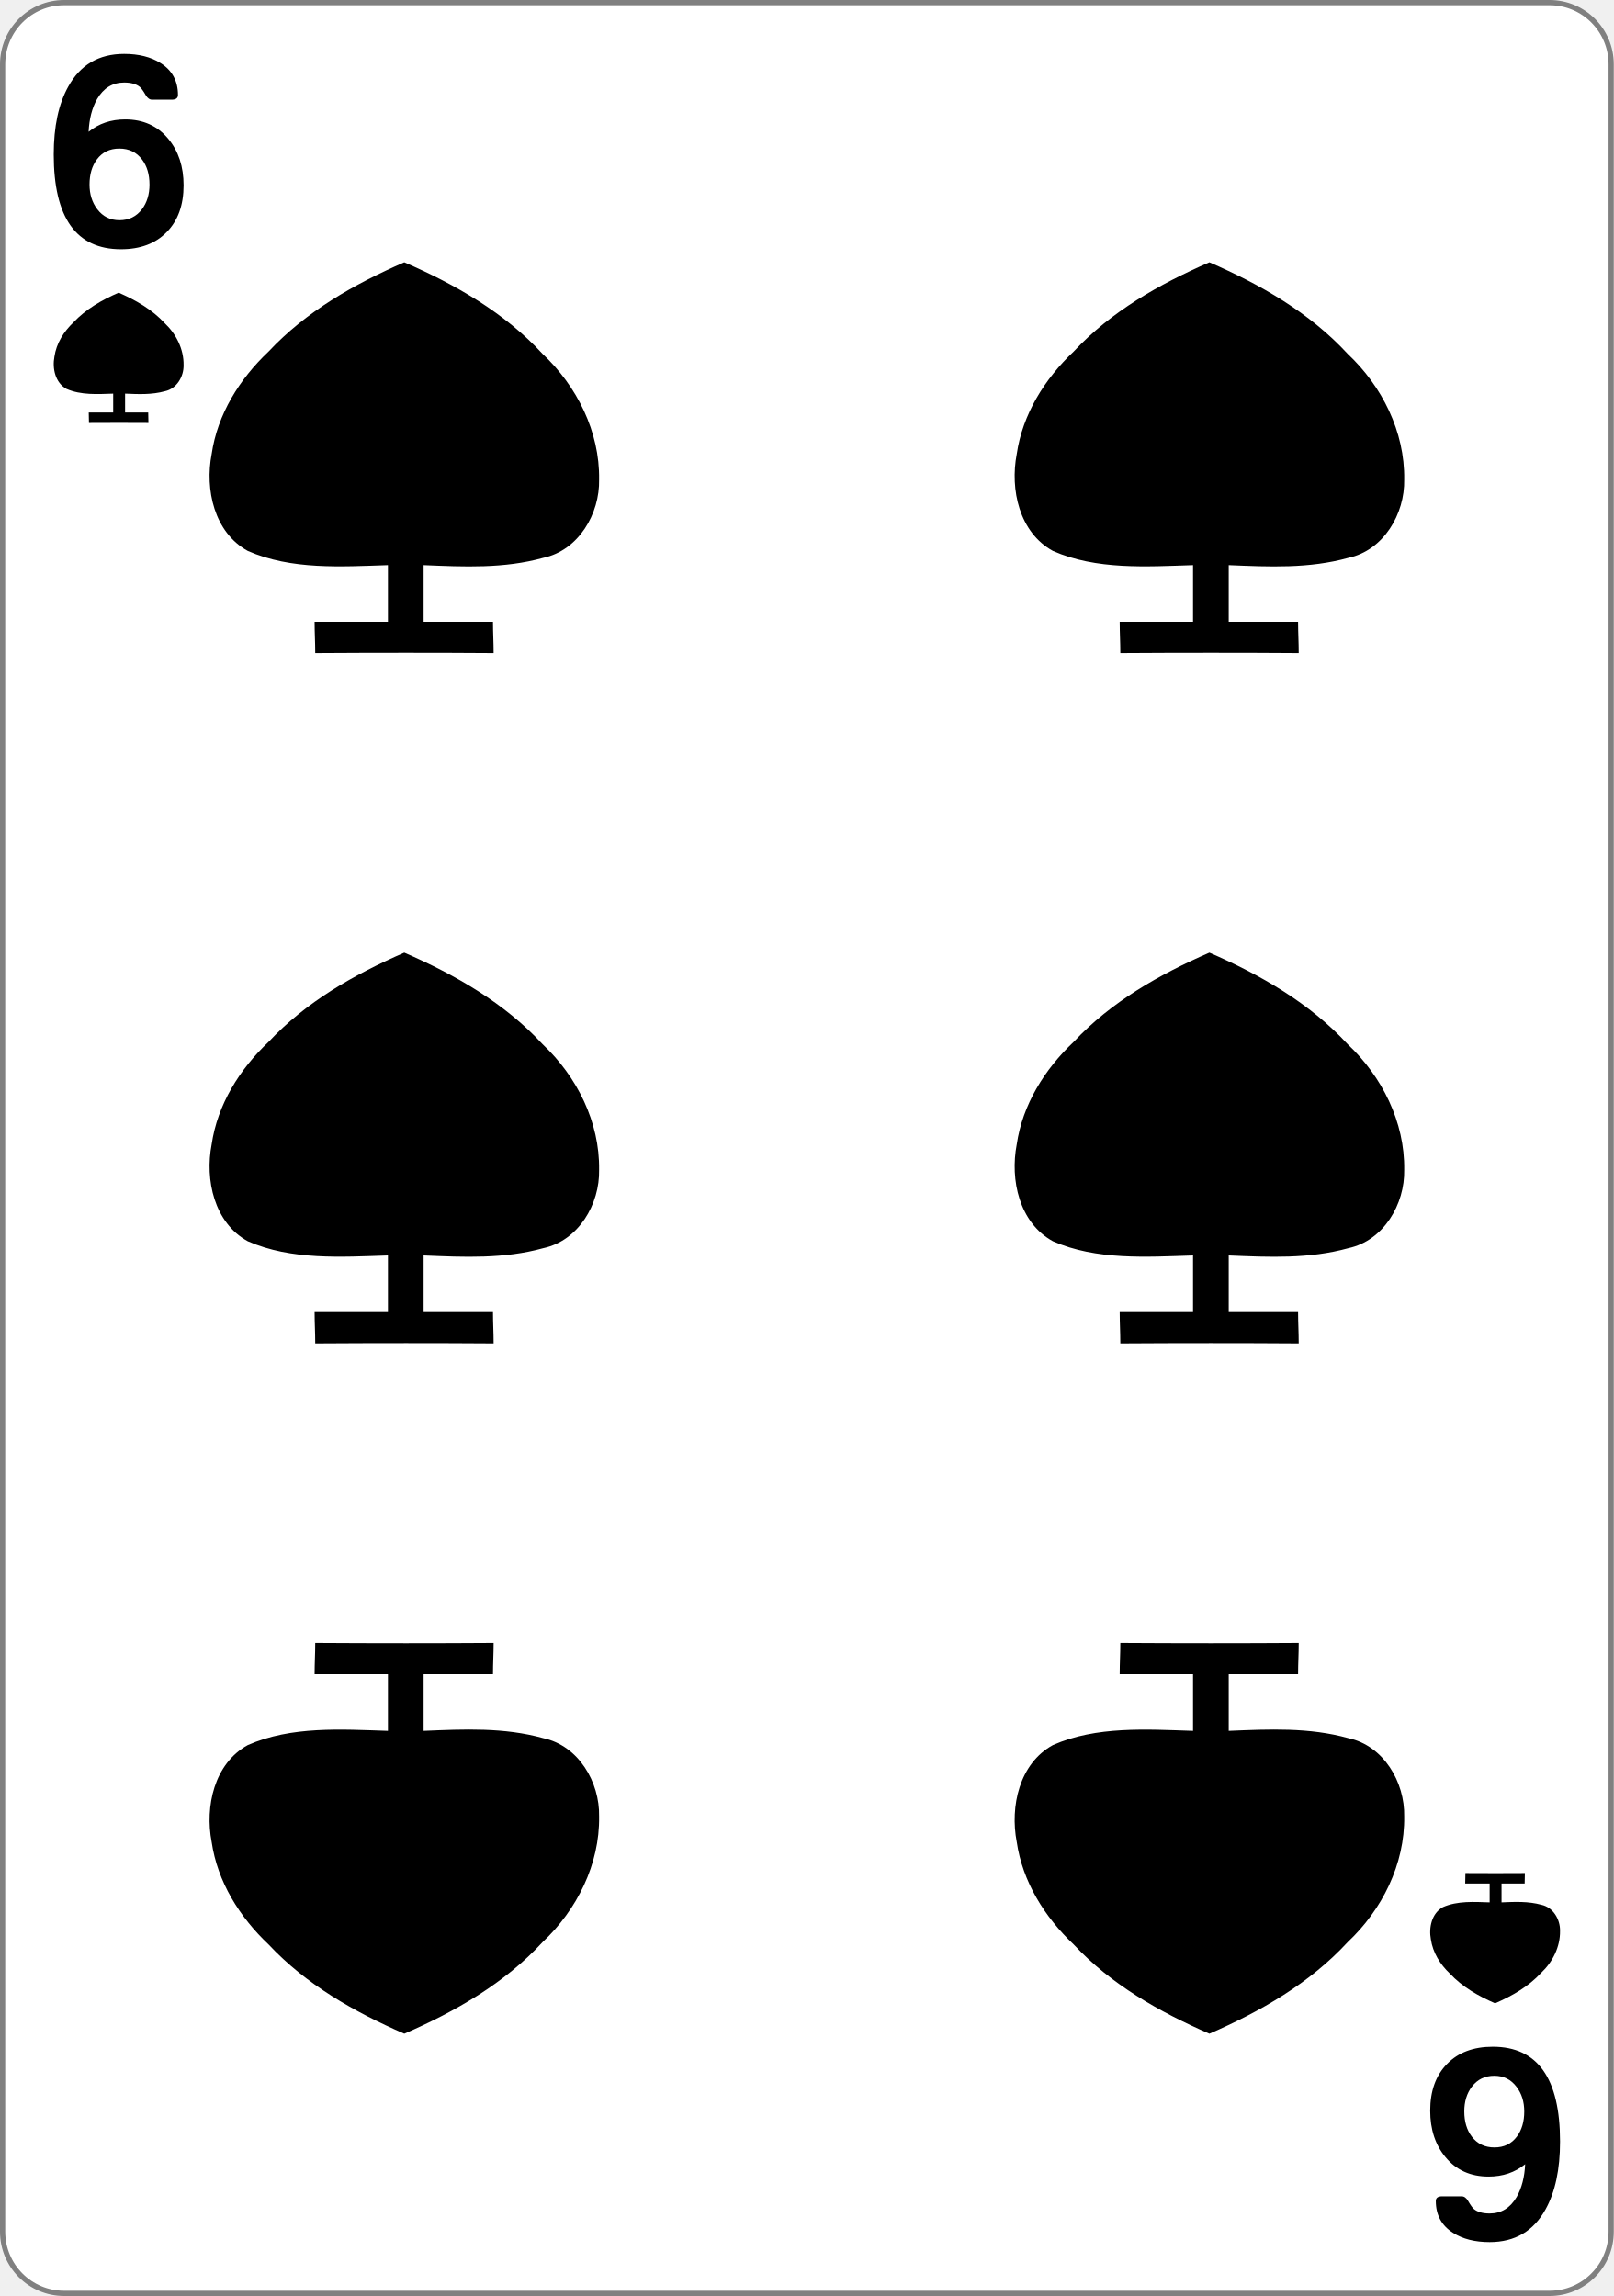
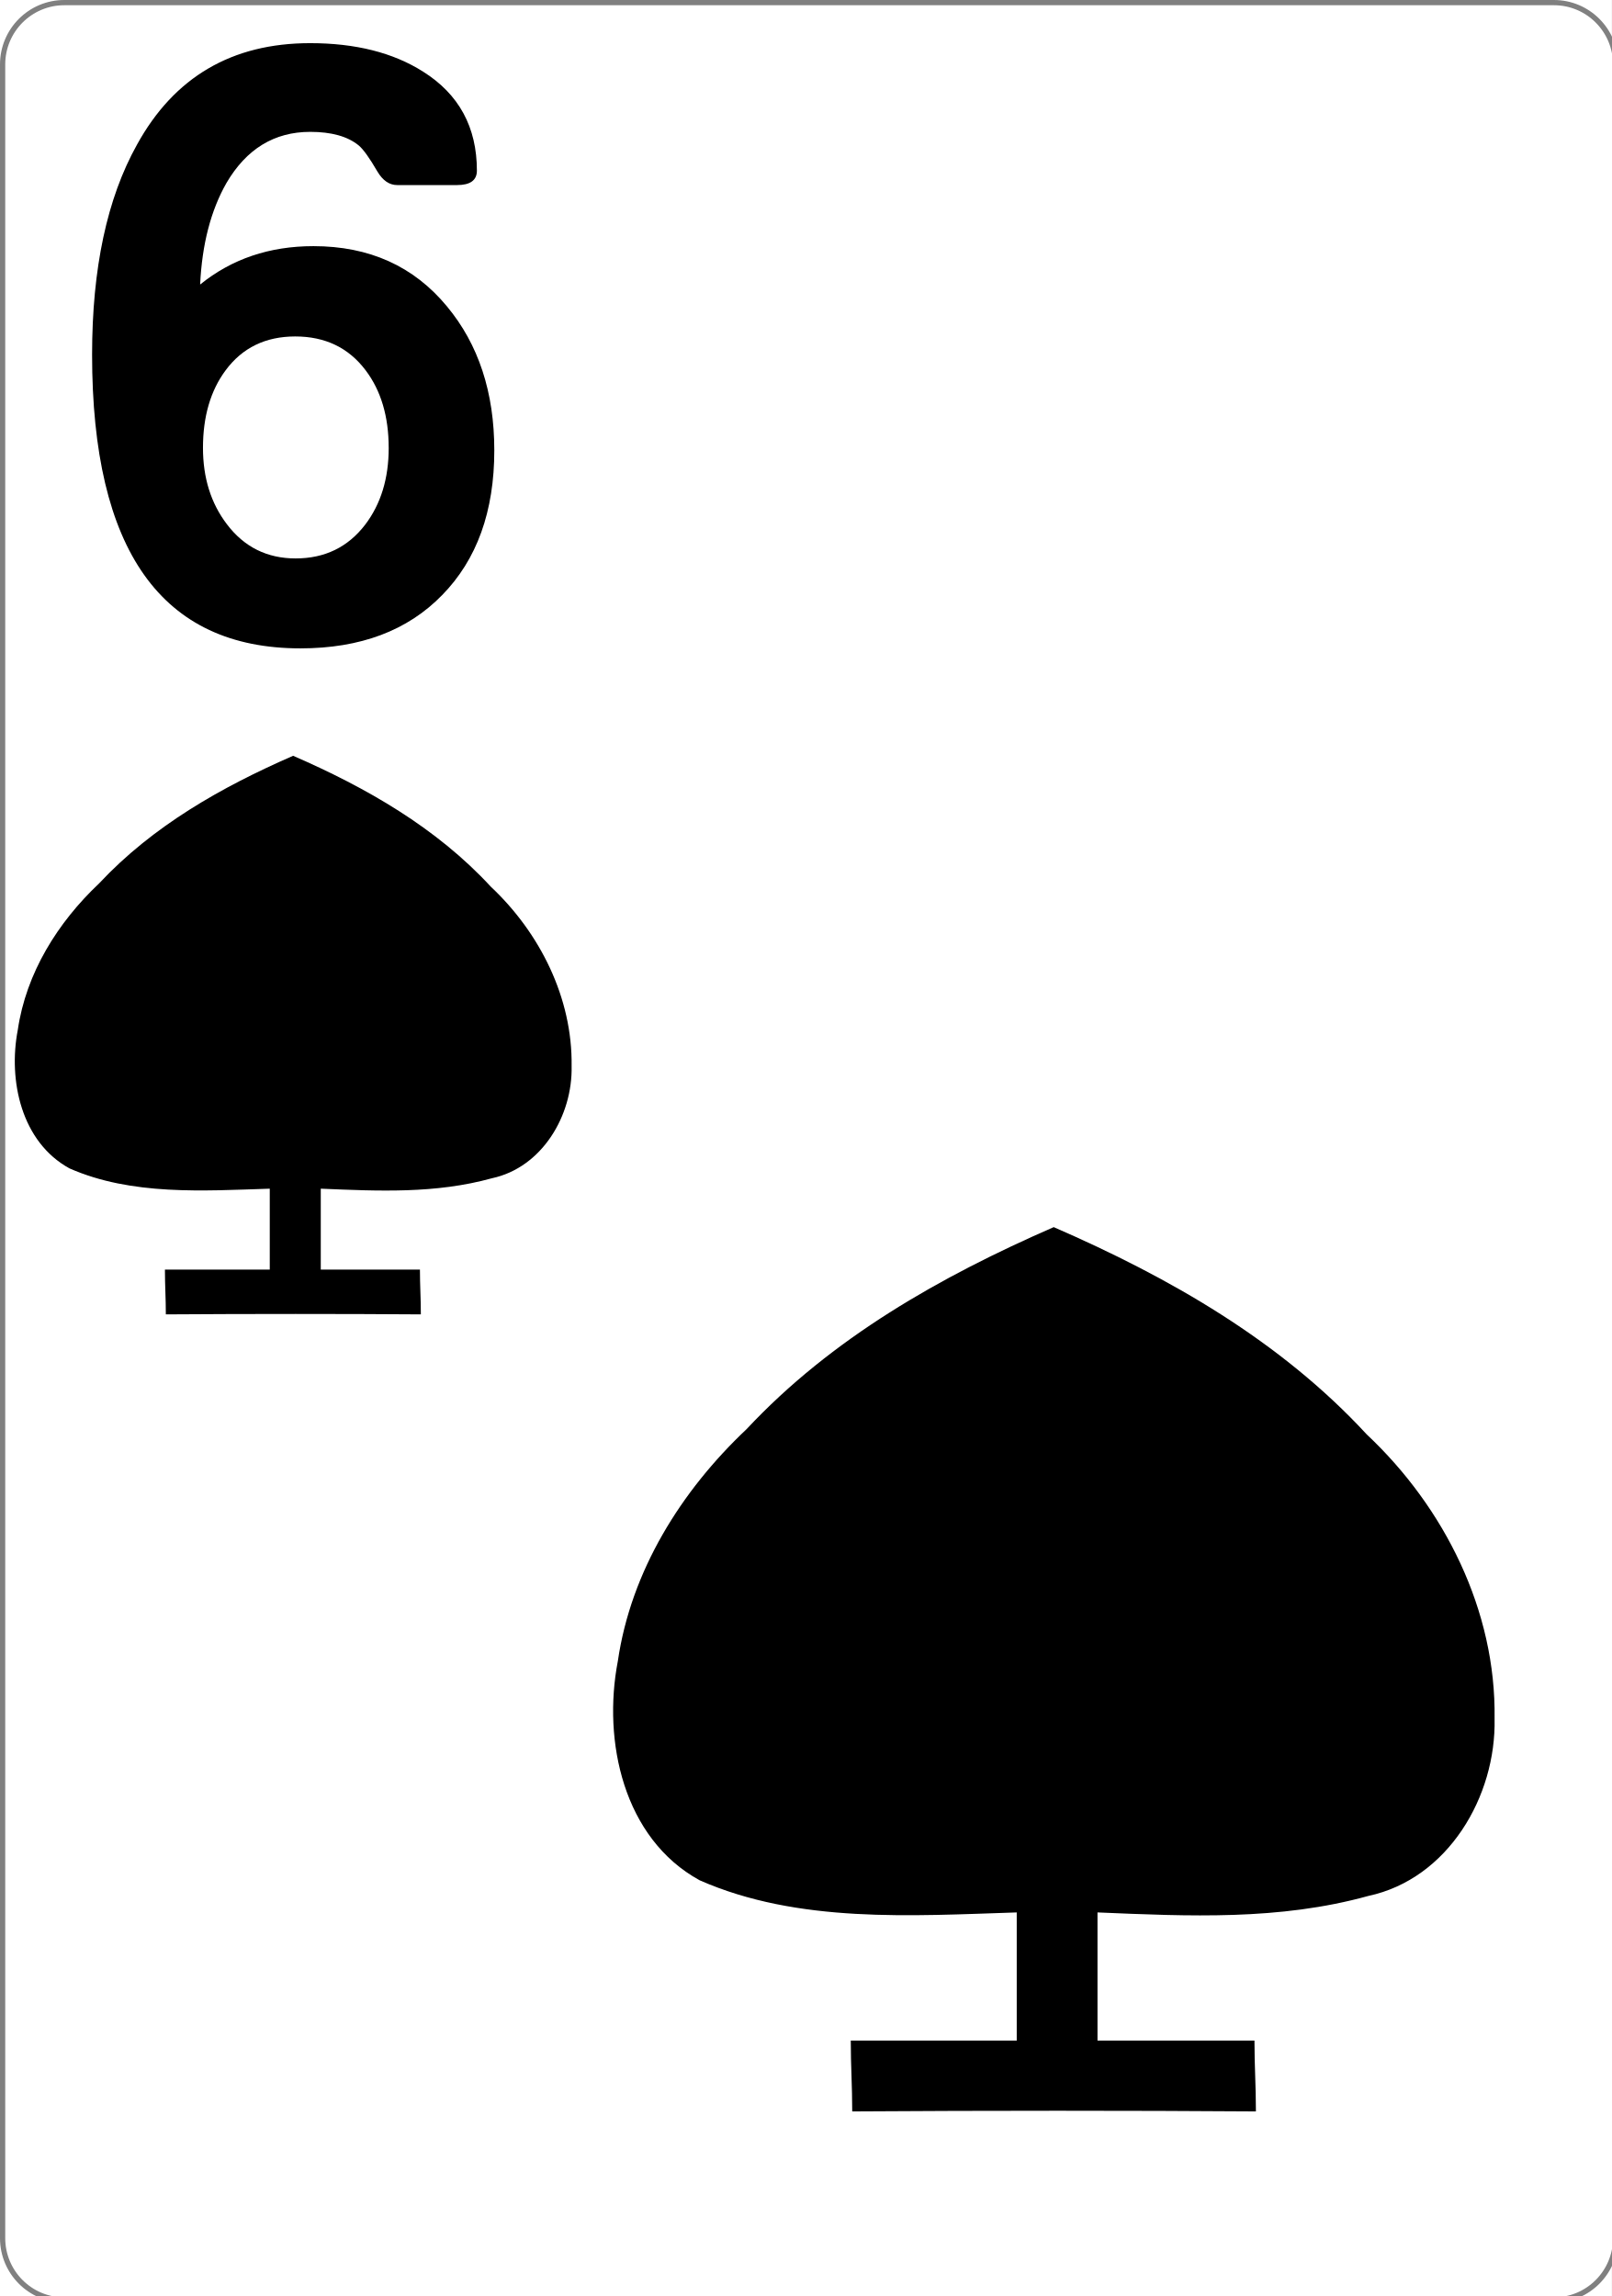
- <svg xmlns="http://www.w3.org/2000/svg" width="234" height="333" id="svg2" version="1.1">
-   <defs id="defs4" />
-   <g id="layer1" transform="translate(0,-719.3622)">
-     <g id="g923">
-       <rect rx="8.919" ry="8.946" y="719.74" x="0.378" height="332.244" width="233.244" id="rect4266" style="fill:#ffffff;fill-opacity:1;stroke:#808080;stroke-width:0.756;stroke-linecap:butt;stroke-linejoin:miter;stroke-miterlimit:4;stroke-dasharray:none;stroke-opacity:1" />
-       <g transform="matrix(0.07348588,0,0,0.07370838,-248.0173,933.6006)" id="g4233" style="fill:none;stroke:#000000;stroke-width:3.181;stroke-opacity:1" />
-       <g clip-path="none" style="fill:none;stroke:#000000;stroke-width:3.181;stroke-opacity:1" id="g4211" transform="matrix(0.07348588,0,0,0.07370838,-248.0173,933.6006)" />
-       <g transform="matrix(0.07348588,0,0,0.07370838,-248.0173,933.6006)" id="g4227" style="fill:none;stroke:#000000;stroke-width:3.181;stroke-opacity:1" />
-       <g id="text3755-0" style="font-style:normal;font-variant:normal;font-weight:bold;font-stretch:normal;font-size:3.772px;line-height:0%;font-family:'Levenim MT';-inkscape-font-specification:'Sans Bold';letter-spacing:0px;word-spacing:0px;fill:#000000;fill-opacity:1;stroke:none;stroke-width:1" transform="scale(0.9902929,1.009802)" aria-label="6">
-         <path id="path901" style="font-size:39.175px;line-height:1.25;stroke-width:1" d="m 26.881,738.999 q 0,4.247 -2.468,6.714 -2.448,2.468 -6.695,2.468 -9.851,0 -9.851,-13.619 0,-6.006 2.123,-9.736 2.64,-4.706 8.187,-4.706 3.214,0 5.337,1.32 2.544,1.569 2.544,4.591 0,0.669 -0.937,0.669 h -2.831 q -0.555,0 -0.937,-0.631 -0.555,-0.937 -0.88,-1.205 -0.784,-0.631 -2.295,-0.631 -2.544,0 -3.96,2.372 -1.109,1.913 -1.243,4.706 2.238,-1.779 5.356,-1.779 3.96,0 6.312,2.793 2.238,2.64 2.238,6.676 z m -4.993,-0.115 q 0,-2.181 -1.09,-3.596 -1.205,-1.569 -3.328,-1.569 -2.104,0 -3.29,1.569 -1.071,1.416 -1.071,3.596 0,2.085 1.129,3.539 1.224,1.588 3.252,1.588 2.066,0 3.29,-1.569 1.109,-1.435 1.109,-3.558 z" />
-       </g>
-       <g id="text3755-2-2" style="font-style:normal;font-variant:normal;font-weight:bold;font-stretch:normal;font-size:3.772px;line-height:0%;font-family:'Levenim MT';-inkscape-font-specification:'Sans Bold';letter-spacing:0px;word-spacing:0px;fill:#000000;fill-opacity:1;stroke:none;stroke-width:1" transform="scale(-0.9902929,-1.009802)" aria-label="6">
-         <path id="path904" style="font-size:39.175px;line-height:1.25;stroke-width:1" d="m -209.413,-1015.527 q 0,4.247 -2.468,6.714 -2.448,2.468 -6.695,2.468 -9.851,0 -9.851,-13.62 0,-6.006 2.123,-9.736 2.64,-4.706 8.187,-4.706 3.214,0 5.337,1.32 2.544,1.569 2.544,4.591 0,0.669 -0.937,0.669 h -2.831 q -0.555,0 -0.937,-0.631 -0.555,-0.937 -0.88,-1.205 -0.784,-0.631 -2.295,-0.631 -2.544,0 -3.96,2.372 -1.109,1.913 -1.243,4.706 2.238,-1.779 5.356,-1.779 3.96,0 6.312,2.793 2.238,2.64 2.238,6.676 z m -4.993,-0.115 q 0,-2.181 -1.09,-3.596 -1.205,-1.569 -3.328,-1.569 -2.104,0 -3.29,1.569 -1.071,1.415 -1.071,3.596 0,2.085 1.129,3.539 1.224,1.588 3.252,1.588 2.066,0 3.29,-1.569 1.109,-1.435 1.109,-3.558 z" />
-       </g>
-       <path id="path2985-3-11" d="m 12.899,780.702 c 0,-0.556 -0.031,-0.958 -0.031,-1.514 1.15,0 2.395,0 3.545,0 0,-1.322 0,-1.415 0,-2.737 -2.244,0.072 -4.672,0.239 -6.774,-0.687 -1.627,-0.893 -2.075,-2.971 -1.747,-4.679 0.281,-1.928 1.352,-3.639 2.75,-4.958 1.819,-1.946 4.139,-3.259 6.561,-4.316 2.472,1.075 4.843,2.431 6.686,4.428 1.659,1.559 2.765,3.763 2.731,6.071 0.036,1.665 -0.996,3.425 -2.697,3.789 -1.904,0.527 -3.83,0.434 -5.785,0.352 0,1.322 0,1.415 0,2.737 1.15,0 2.203,0 3.353,0 0,0.556 0.031,0.958 0.031,1.514 -2.632,-0.019 -5.779,-0.019 -8.622,0 z" style="fill:#000000;stroke:none;stroke-width:1" />
-       <path id="path2985-3-11-7" d="m 212.488,991.022 c 0,0.556 -0.031,0.958 -0.031,1.514 1.15,0 2.395,0 3.545,0 0,1.322 0,1.415 0,2.737 -2.244,-0.072 -4.672,-0.239 -6.774,0.687 -1.627,0.893 -2.075,2.971 -1.748,4.679 0.281,1.927 1.352,3.639 2.75,4.958 1.819,1.946 4.139,3.259 6.561,4.316 2.472,-1.075 4.843,-2.431 6.686,-4.428 1.659,-1.559 2.765,-3.763 2.731,-6.071 0.036,-1.665 -0.996,-3.425 -2.697,-3.789 -1.904,-0.527 -3.83,-0.434 -5.785,-0.352 0,-1.322 0,-1.415 0,-2.737 1.15,0 2.203,0 3.353,0 0,-0.556 0.031,-0.958 0.031,-1.514 -2.632,0.019 -5.779,0.019 -8.622,0 z" style="fill:#000000;stroke:none;stroke-width:1" />
-       <path id="path2985-3-3" d="m 45.709,814.076 c 0,-1.668 -0.092,-2.873 -0.092,-4.541 3.449,0 7.185,0 10.634,0 0,-3.965 0,-4.246 0,-8.211 -6.732,0.217 -14.017,0.717 -20.322,-2.061 -4.88,-2.678 -6.226,-8.913 -5.242,-14.038 0.842,-5.783 4.057,-10.918 8.251,-14.873 5.457,-5.837 12.417,-9.778 19.683,-12.948 7.417,3.224 14.53,7.294 20.057,13.285 4.978,4.678 8.295,11.29 8.193,18.212 0.108,4.996 -2.987,10.276 -8.092,11.367 -5.711,1.582 -11.491,1.301 -17.354,1.057 0,3.965 0,4.246 0,8.211 3.449,0 6.609,0 10.058,0 0,1.668 0.092,2.873 0.092,4.541 -7.897,-0.056 -17.336,-0.056 -25.865,0 z" style="fill:#000000;stroke:none;stroke-width:1" />
-       <path id="path2985-3-3-5" d="m 162.45,814.076 c 0,-1.668 -0.092,-2.873 -0.092,-4.541 3.449,0 7.185,0 10.634,0 0,-3.965 0,-4.246 0,-8.211 -6.732,0.217 -14.017,0.717 -20.322,-2.061 -4.88,-2.678 -6.226,-8.913 -5.242,-14.038 0.842,-5.783 4.057,-10.918 8.251,-14.873 5.457,-5.837 12.417,-9.778 19.683,-12.948 7.417,3.224 14.53,7.294 20.057,13.285 4.978,4.678 8.295,11.29 8.193,18.212 0.108,4.996 -2.987,10.276 -8.092,11.367 -5.711,1.582 -11.491,1.301 -17.354,1.057 0,3.965 0,4.246 0,8.211 3.449,0 6.609,0 10.058,0 0,1.668 0.092,2.873 0.092,4.541 -7.897,-0.056 -17.336,-0.056 -25.865,0 z" style="fill:#000000;stroke:none;stroke-width:1" />
-       <path id="path2985-3-3-5-4-3" d="m 45.709,914.199 c 0,-1.668 -0.092,-2.873 -0.092,-4.541 3.449,0 7.185,0 10.634,0 0,-3.965 0,-4.246 0,-8.211 -6.732,0.217 -14.017,0.717 -20.322,-2.061 -4.88,-2.678 -6.226,-8.913 -5.242,-14.038 0.842,-5.783 4.057,-10.918 8.251,-14.873 5.457,-5.837 12.417,-9.778 19.683,-12.948 7.417,3.224 14.53,7.294 20.057,13.285 4.978,4.678 8.295,11.29 8.193,18.212 0.108,4.996 -2.987,10.276 -8.092,11.367 -5.711,1.582 -11.491,1.301 -17.354,1.057 0,3.965 0,4.246 0,8.211 3.449,0 6.609,0 10.058,0 0,1.668 0.092,2.873 0.092,4.541 -7.897,-0.056 -17.336,-0.056 -25.865,0 z" style="fill:#000000;stroke:none;stroke-width:1" />
-       <path id="path2985-3-3-5-4-3-1" d="m 162.45,914.199 c 0,-1.668 -0.092,-2.873 -0.092,-4.541 3.449,0 7.185,0 10.634,0 0,-3.965 0,-4.246 0,-8.211 -6.732,0.217 -14.017,0.717 -20.322,-2.061 -4.88,-2.678 -6.226,-8.913 -5.242,-14.038 0.842,-5.783 4.057,-10.918 8.251,-14.873 5.457,-5.837 12.417,-9.778 19.683,-12.948 7.417,3.224 14.53,7.294 20.057,13.285 4.978,4.678 8.295,11.29 8.193,18.212 0.108,4.996 -2.987,10.276 -8.092,11.367 -5.711,1.582 -11.491,1.301 -17.354,1.057 0,3.965 0,4.246 0,8.211 3.449,0 6.609,0 10.058,0 0,1.668 0.092,2.873 0.092,4.541 -7.897,-0.056 -17.336,-0.056 -25.865,0 z" style="fill:#000000;stroke:none;stroke-width:1" />
-       <path id="path2985-3-38-2" d="m 45.709,957.648 c 0,1.668 -0.092,2.873 -0.092,4.541 3.449,0 7.185,0 10.634,0 0,3.965 0,4.246 0,8.211 -6.732,-0.217 -14.017,-0.717 -20.322,2.061 -4.88,2.678 -6.226,8.913 -5.242,14.038 0.842,5.783 4.057,10.918 8.251,14.873 5.457,5.837 12.417,9.778 19.683,12.948 7.417,-3.224 14.53,-7.294 20.057,-13.285 4.978,-4.678 8.295,-11.289 8.193,-18.212 0.108,-4.996 -2.987,-10.276 -8.092,-11.367 -5.711,-1.582 -11.491,-1.301 -17.354,-1.057 0,-3.965 0,-4.246 0,-8.211 3.449,0 6.609,0 10.058,0 0,-1.668 0.092,-2.873 0.092,-4.541 -7.897,0.056 -17.336,0.056 -25.865,0 z" style="fill:#000000;stroke:none;stroke-width:1" />
-       <path id="path2985-3-38-2-3" d="m 162.45,957.648 c 0,1.668 -0.092,2.873 -0.092,4.541 3.449,0 7.185,0 10.634,0 0,3.965 0,4.246 0,8.211 -6.732,-0.217 -14.017,-0.717 -20.322,2.061 -4.88,2.678 -6.226,8.913 -5.242,14.038 0.842,5.783 4.057,10.918 8.251,14.873 5.457,5.837 12.417,9.778 19.683,12.948 7.417,-3.224 14.53,-7.294 20.057,-13.285 4.978,-4.678 8.295,-11.289 8.193,-18.212 0.108,-4.996 -2.987,-10.276 -8.092,-11.367 -5.711,-1.582 -11.491,-1.301 -17.354,-1.057 0,-3.965 0,-4.246 0,-8.211 3.449,0 6.609,0 10.058,0 0,-1.668 0.092,-2.873 0.092,-4.541 -7.897,0.056 -17.336,0.056 -25.865,0 z" style="fill:#000000;stroke:none;stroke-width:1" />
-     </g>
+ <svg xmlns="http://www.w3.org/2000/svg" version="1.1" width="320" height="456" viewBox="0 0 320 456" xml:space="preserve">
+   <defs>
+ </defs>
+   <rect x="0" y="0" width="100%" height="100%" fill="#fff" />
+   <g transform="matrix(1.3733 0 0 1.3733 160.6761 228.6544)" id="326806">
+     <rect style="stroke: rgb(128,128,128); stroke-width: 0.756; stroke-dasharray: none; stroke-linecap: butt; stroke-dashoffset: 0; stroke-linejoin: miter; stroke-miterlimit: 4; is-custom-font: none; font-file-url: none; fill: rgb(255,255,255); fill-rule: nonzero; opacity: 1;" x="-116.622" y="-166.122" rx="8.919" ry="8.946" width="233.244" height="332.244" />
+   </g>
+   <g transform="matrix(5.8726 0 0 5.8726 58.2243 205.5733)" id="62666">
+     <path style="stroke: none; stroke-width: 1; stroke-dasharray: none; stroke-linecap: butt; stroke-dashoffset: 0; stroke-linejoin: miter; stroke-miterlimit: 4; is-custom-font: none; font-file-url: none; fill: rgb(0,0,0); fill-rule: nonzero; opacity: 1;" transform=" translate(-17.2056, -51.8944)" d="m 12.899 61.34 c 0 -0.556 -0.031 -0.958 -0.031 -1.514 c 1.15 0 2.395 0 3.545 0 c 0 -1.322 0 -1.415 0 -2.737 c -2.244 0.072 -4.672 0.239 -6.774 -0.687 c -1.627 -0.893 -2.075 -2.971 -1.747 -4.679 c 0.281 -1.928 1.352 -3.639 2.75 -4.958 c 1.819 -1.946 4.139 -3.259 6.561 -4.316 c 2.472 1.075 4.843 2.431 6.686 4.428 c 1.659 1.559 2.765 3.763 2.731 6.071 c 0.036 1.665 -0.996 3.425 -2.697 3.789 c -1.904 0.527 -3.83 0.434 -5.785 0.352 c 0 1.322 0 1.415 0 2.737 c 1.15 0 2.203 0 3.353 0 c 0 0.556 0.031 0.958 0.031 1.514 c -2.632 -0.019 -5.779 -0.019 -8.622 0 z" stroke-linecap="round" />
+   </g>
+   <g transform="matrix(9.2967 0 0 9.2967 209.2719 331.5269)" id="356365">
+     <path style="stroke: none; stroke-width: 1; stroke-dasharray: none; stroke-linecap: butt; stroke-dashoffset: 0; stroke-linejoin: miter; stroke-miterlimit: 4; is-custom-font: none; font-file-url: none; fill: rgb(0,0,0); fill-rule: nonzero; opacity: 1;" transform=" translate(-17.2056, -51.8944)" d="m 12.899 61.34 c 0 -0.556 -0.031 -0.958 -0.031 -1.514 c 1.15 0 2.395 0 3.545 0 c 0 -1.322 0 -1.415 0 -2.737 c -2.244 0.072 -4.672 0.239 -6.774 -0.687 c -1.627 -0.893 -2.075 -2.971 -1.747 -4.679 c 0.281 -1.928 1.352 -3.639 2.75 -4.958 c 1.819 -1.946 4.139 -3.259 6.561 -4.316 c 2.472 1.075 4.843 2.431 6.686 4.428 c 1.659 1.559 2.765 3.763 2.731 6.071 c 0.036 1.665 -0.996 3.425 -2.697 3.789 c -1.904 0.527 -3.83 0.434 -5.785 0.352 c 0 1.322 0 1.415 0 2.737 c 1.15 0 2.203 0 3.353 0 c 0 0.556 0.031 0.958 0.031 1.514 c -2.632 -0.019 -5.779 -0.019 -8.622 0 z" stroke-linecap="round" />
+   </g>
+   <g transform="matrix(4.2007 0 0 4.2835 58.224 68.6656)" id="925152">
+     <path style="stroke: none; stroke-width: 1; stroke-dasharray: none; stroke-linecap: butt; stroke-dashoffset: 0; stroke-linejoin: miter; stroke-miterlimit: 4; is-custom-font: none; font-file-url: none; fill: rgb(0,0,0); fill-rule: nonzero; opacity: 1;" transform=" translate(-17.3742, -734.1494)" d="m 26.881 738.999 q 0 4.247 -2.468 6.714 q -2.448 2.468 -6.695 2.468 q -9.851 0 -9.851 -13.619 q 0 -6.006 2.123 -9.736 q 2.64 -4.706 8.187 -4.706 q 3.214 0 5.337 1.32 q 2.544 1.569 2.544 4.591 q 0 0.669 -0.937 0.669 h -2.831 q -0.555 0 -0.937 -0.631 q -0.555 -0.937 -0.88 -1.205 q -0.784 -0.631 -2.295 -0.631 q -2.544 0 -3.96 2.372 q -1.109 1.913 -1.243 4.706 q 2.238 -1.779 5.356 -1.779 q 3.96 0 6.312 2.793 q 2.238 2.64 2.238 6.676 z m -4.993 -0.115 q 0 -2.181 -1.09 -3.596 q -1.205 -1.569 -3.328 -1.569 q -2.104 0 -3.29 1.569 q -1.071 1.416 -1.071 3.596 q 0 2.085 1.129 3.539 q 1.224 1.588 3.252 1.588 q 2.066 0 3.29 -1.569 q 1.109 -1.435 1.109 -3.558 z" stroke-linecap="round" />
  </g>
</svg>
